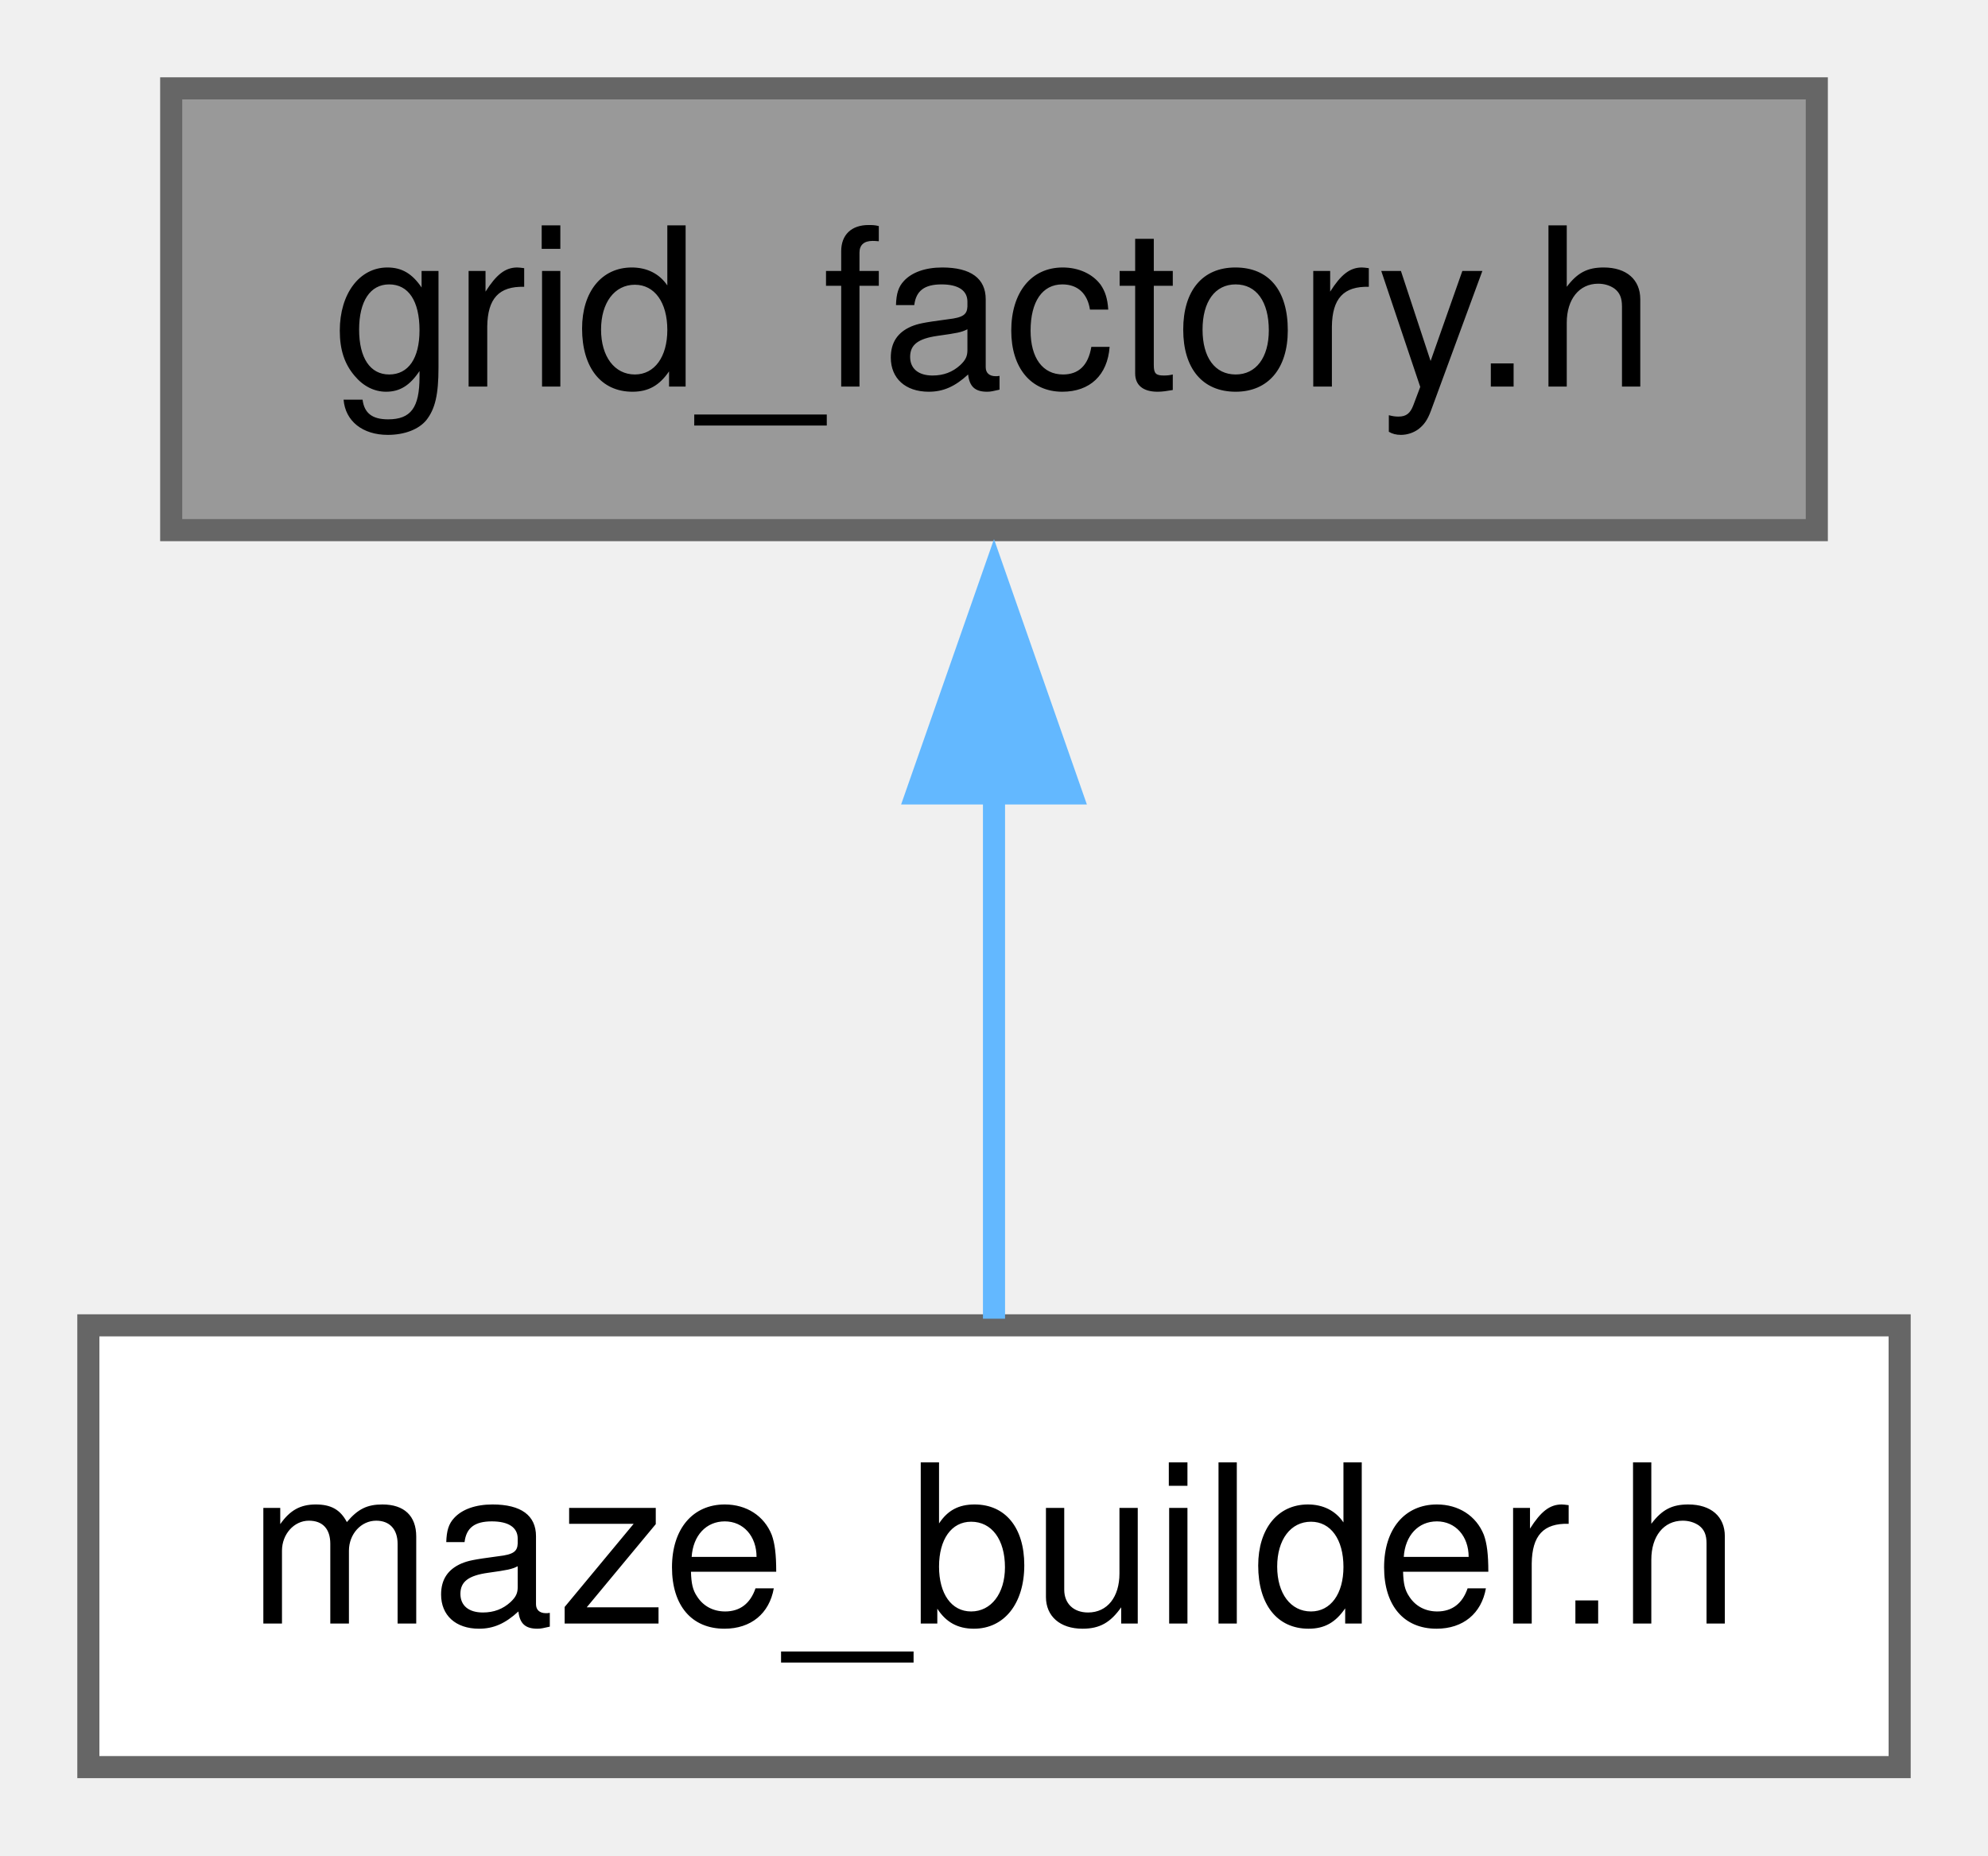
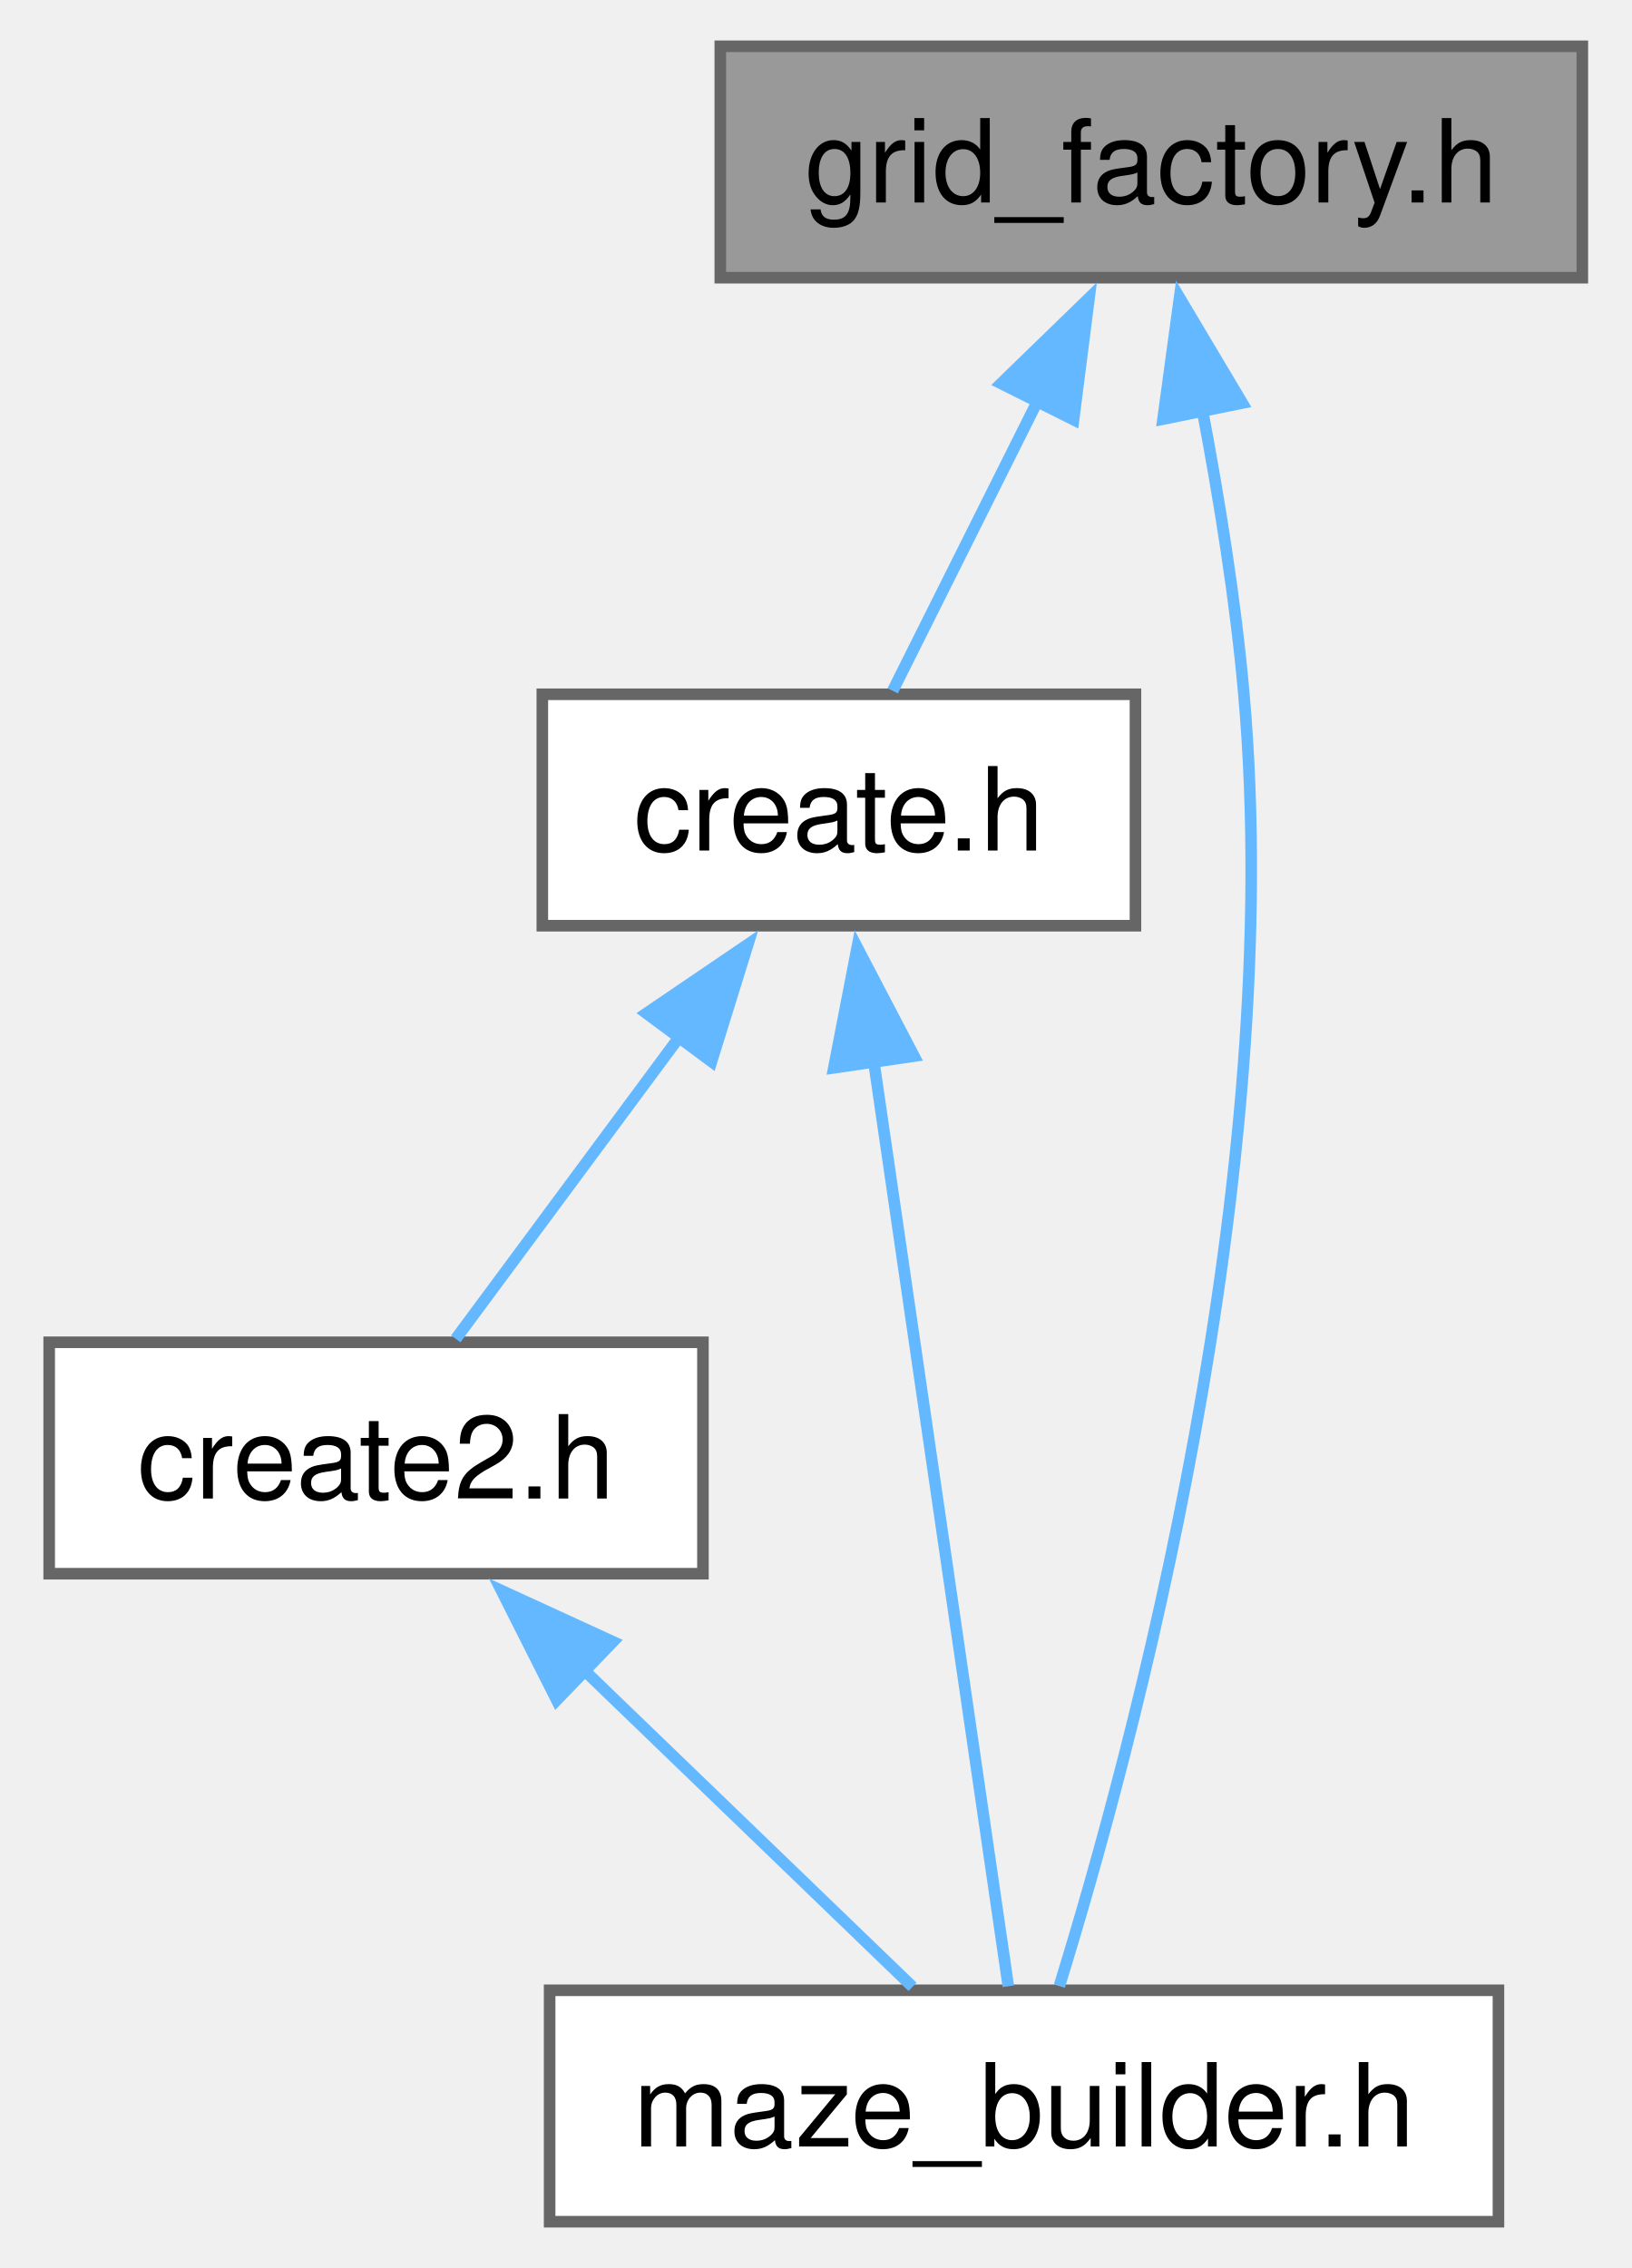
- <svg xmlns="http://www.w3.org/2000/svg" xmlns:xlink="http://www.w3.org/1999/xlink" width="90pt" height="84pt" viewBox="0.00 0.00 90.00 84.00">
-   <g id="graph0" class="graph" transform="scale(1 1) rotate(0) translate(4 80)">
+ <svg xmlns="http://www.w3.org/2000/svg" xmlns:xlink="http://www.w3.org/1999/xlink" width="141pt" height="196pt" viewBox="0.00 0.00 140.50 196.00">
+   <g id="graph0" class="graph" transform="scale(1 1) rotate(0) translate(4 192)">
    <g id="Node000001" class="node">
      <g id="a_Node000001">
        <a xlink:title=" ">
-           <polygon fill="#999999" stroke="#666666" points="78.25,-76 3.75,-76 3.75,-56 78.25,-56 78.25,-76" />
-           <text text-anchor="middle" x="41" y="-62.5" font-family="Helvetica,sans-Serif" font-size="10.00">grid_factory.h</text>
+           <polygon fill="#999999" stroke="#666666" points="132.5,-188 58,-188 58,-168 132.5,-168 132.5,-188" />
+           <text text-anchor="middle" x="95.25" y="-174.5" font-family="Helvetica,sans-Serif" font-size="10.00">grid_factory.h</text>
        </a>
      </g>
    </g>
    <g id="Node000002" class="node">
      <g id="a_Node000002">
-         <a xlink:href="maze__builder_8h.html" target="_top" xlink:title="This file includes all the headers in the maze builder library.">
-           <polygon fill="white" stroke="#666666" points="82,-20 0,-20 0,0 82,0 82,-20" />
-           <text text-anchor="middle" x="41" y="-6.5" font-family="Helvetica,sans-Serif" font-size="10.00">maze_builder.h</text>
+         <a xlink:href="create_8h.html" target="_top" xlink:title=" ">
+           <polygon fill="white" stroke="#666666" points="93.88,-132 42.62,-132 42.62,-112 93.88,-112 93.88,-132" />
+           <text text-anchor="middle" x="68.25" y="-118.5" font-family="Helvetica,sans-Serif" font-size="10.00">create.h</text>
        </a>
      </g>
    </g>
    <g id="edge1_Node000001_Node000002" class="edge">
      <g id="a_edge1_Node000001_Node000002">
        <a xlink:title=" ">
-           <path fill="none" stroke="#63b8ff" d="M41,-44.13C41,-35.9 41,-26.85 41,-20.3" />
-           <polygon fill="#63b8ff" stroke="#63b8ff" points="37.5,-44.08 41,-54.08 44.5,-44.08 37.5,-44.08" />
+           <path fill="none" stroke="#63b8ff" d="M85.54,-157.58C81.23,-148.97 76.37,-139.24 72.9,-132.3" />
+           <polygon fill="#63b8ff" stroke="#63b8ff" points="82.27,-158.86 89.87,-166.24 88.53,-155.73 82.27,-158.86" />
+         </a>
+       </g>
+     </g>
+     <g id="Node000004" class="node">
+       <g id="a_Node000004">
+         <a xlink:href="maze__builder_8h.html" target="_top" xlink:title="This file includes all the headers in the maze builder library.">
+           <polygon fill="white" stroke="#666666" points="125.25,-20 43.25,-20 43.25,0 125.25,0 125.25,-20" />
+           <text text-anchor="middle" x="84.25" y="-6.5" font-family="Helvetica,sans-Serif" font-size="10.00">maze_builder.h</text>
+         </a>
+       </g>
+     </g>
+     <g id="edge5_Node000001_Node000004" class="edge">
+       <g id="a_edge5_Node000001_Node000004">
+         <a xlink:title=" ">
+           <path fill="none" stroke="#63b8ff" d="M99.66,-156.59C101.11,-148.92 102.54,-140.1 103.25,-132 106.95,-90.06 93.56,-40.61 87.3,-20.36" />
+           <polygon fill="#63b8ff" stroke="#63b8ff" points="96.26,-155.78 97.69,-166.27 103.11,-157.17 96.26,-155.78" />
+         </a>
+       </g>
+     </g>
+     <g id="Node000003" class="node">
+       <g id="a_Node000003">
+         <a xlink:href="create2_8h.html" target="_top" xlink:title=" ">
+           <polygon fill="white" stroke="#666666" points="56.5,-76 0,-76 0,-56 56.5,-56 56.5,-76" />
+           <text text-anchor="middle" x="28.25" y="-62.5" font-family="Helvetica,sans-Serif" font-size="10.00">create2.h</text>
+         </a>
+       </g>
+     </g>
+     <g id="edge2_Node000002_Node000003" class="edge">
+       <g id="a_edge2_Node000002_Node000003">
+         <a xlink:title=" ">
+           <path fill="none" stroke="#63b8ff" d="M54.5,-102.44C47.97,-93.62 40.45,-83.47 35.14,-76.3" />
+           <polygon fill="#63b8ff" stroke="#63b8ff" points="51.62,-104.43 60.38,-110.38 57.24,-100.26 51.62,-104.43" />
+         </a>
+       </g>
+     </g>
+     <g id="edge4_Node000002_Node000004" class="edge">
+       <g id="a_edge4_Node000002_Node000004">
+         <a xlink:title=" ">
+           <path fill="none" stroke="#63b8ff" d="M71.26,-100.31C74.74,-76.36 80.33,-37.95 82.89,-20.35" />
+           <polygon fill="#63b8ff" stroke="#63b8ff" points="67.81,-99.72 69.83,-110.12 74.74,-100.73 67.81,-99.72" />
+         </a>
+       </g>
+     </g>
+     <g id="edge3_Node000003_Node000004" class="edge">
+       <g id="a_edge3_Node000003_Node000004">
+         <a xlink:title=" ">
+           <path fill="none" stroke="#63b8ff" d="M46.04,-47.85C55.5,-38.72 66.77,-27.86 74.61,-20.3" />
+           <polygon fill="#63b8ff" stroke="#63b8ff" points="43.86,-45.08 39.09,-54.54 48.72,-50.12 43.86,-45.08" />
        </a>
      </g>
    </g>
  </g>
</svg>
